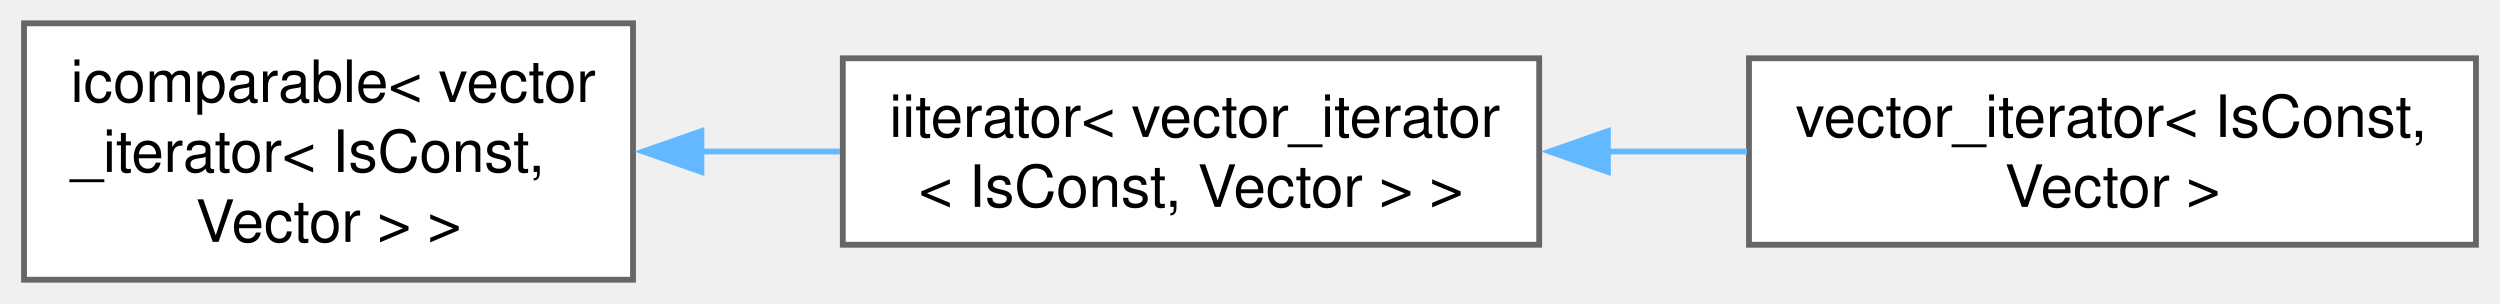
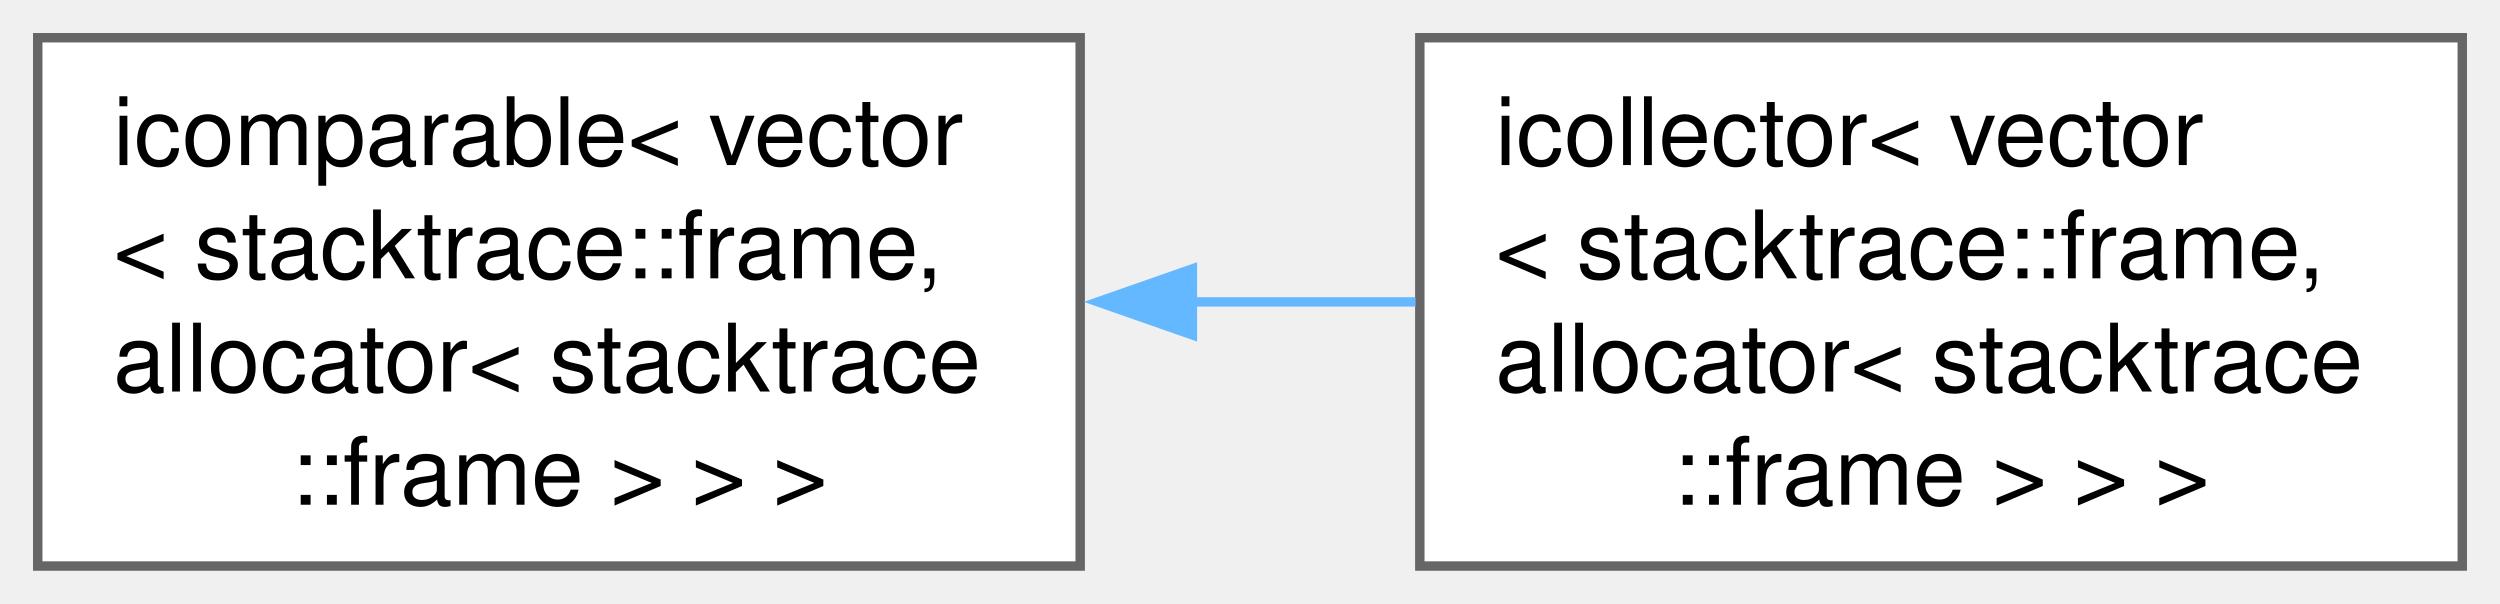
- <svg xmlns="http://www.w3.org/2000/svg" xmlns:xlink="http://www.w3.org/1999/xlink" width="429pt" height="52pt" viewBox="0.00 0.00 428.75 52.00">
-   <g id="graph0" class="graph" transform="scale(1 1) rotate(0) translate(4 48)">
+ <svg xmlns="http://www.w3.org/2000/svg" xmlns:xlink="http://www.w3.org/1999/xlink" width="265pt" height="64pt" viewBox="0.00 0.00 265.00 64.00">
+   <g id="graph0" class="graph" transform="scale(1 1) rotate(0) translate(4 60)">
    <g id="Node000000" class="node">
      <g id="a_Node000000">
        <a xlink:href="structicomparable.html" target="_top" xlink:title=" ">
-           <polygon fill="white" stroke="#666666" points="104.5,-44 0,-44 0,0 104.5,0 104.5,-44" />
-           <text text-anchor="start" x="8" y="-30.5" font-family="Helvetica,sans-Serif" font-size="10.00">icomparable&lt; vector</text>
-           <text text-anchor="start" x="8" y="-18.5" font-family="Helvetica,sans-Serif" font-size="10.00">_iterator&lt; IsConst,</text>
-           <text text-anchor="middle" x="52.25" y="-6.5" font-family="Helvetica,sans-Serif" font-size="10.00"> Vector &gt; &gt;</text>
+           <polygon fill="white" stroke="#666666" points="110.5,-56 0,-56 0,0 110.5,0 110.5,-56" />
+           <text text-anchor="start" x="8" y="-42.5" font-family="Helvetica,sans-Serif" font-size="10.00">icomparable&lt; vector</text>
+           <text text-anchor="start" x="8" y="-30.5" font-family="Helvetica,sans-Serif" font-size="10.00">&lt; stacktrace::frame,</text>
+           <text text-anchor="start" x="8" y="-18.5" font-family="Helvetica,sans-Serif" font-size="10.00"> allocator&lt; stacktrace</text>
+           <text text-anchor="middle" x="55.25" y="-6.5" font-family="Helvetica,sans-Serif" font-size="10.00">::frame &gt; &gt; &gt;</text>
        </a>
      </g>
    </g>
    <g id="Node000001" class="node">
      <g id="a_Node000001">
-         <a xlink:href="structiiterator.html" target="_top" xlink:title=" ">
-           <polygon fill="white" stroke="#666666" points="260,-38 140.5,-38 140.5,-6 260,-6 260,-38" />
-           <text text-anchor="start" x="148.5" y="-24.5" font-family="Helvetica,sans-Serif" font-size="10.00">iiterator&lt; vector_iterator</text>
-           <text text-anchor="middle" x="200.25" y="-12.5" font-family="Helvetica,sans-Serif" font-size="10.00">&lt; IsConst, Vector &gt; &gt;</text>
+         <a xlink:href="structicollector.html" target="_top" xlink:title=" ">
+           <polygon fill="white" stroke="#666666" points="257,-56 146.5,-56 146.5,0 257,0 257,-56" />
+           <text text-anchor="start" x="154.5" y="-42.5" font-family="Helvetica,sans-Serif" font-size="10.00">icollector&lt; vector</text>
+           <text text-anchor="start" x="154.5" y="-30.5" font-family="Helvetica,sans-Serif" font-size="10.00">&lt; stacktrace::frame,</text>
+           <text text-anchor="start" x="154.5" y="-18.5" font-family="Helvetica,sans-Serif" font-size="10.00"> allocator&lt; stacktrace</text>
+           <text text-anchor="middle" x="201.75" y="-6.5" font-family="Helvetica,sans-Serif" font-size="10.00">::frame &gt; &gt; &gt;</text>
        </a>
      </g>
    </g>
-     <g id="edge617_Node000000_Node000001" class="edge">
-       <g id="a_edge617_Node000000_Node000001">
+     <g id="edge619_Node000000_Node000001" class="edge">
+       <g id="a_edge619_Node000000_Node000001">
        <a xlink:title=" ">
-           <path fill="none" stroke="#63b8ff" d="M116.16,-22C124.08,-22 132.16,-22 140.01,-22" />
-           <polygon fill="#63b8ff" stroke="#63b8ff" points="116.24,-18.5 106.24,-22 116.24,-25.5 116.24,-18.5" />
-         </a>
-       </g>
-     </g>
-     <g id="Node000002" class="node">
-       <g id="a_Node000002">
-         <a xlink:href="structvector__iterator.html" target="_top" xlink:title="向量迭代器">
-           <polygon fill="white" stroke="#666666" points="420.75,-38 296,-38 296,-6 420.75,-6 420.75,-38" />
-           <text text-anchor="start" x="304" y="-24.5" font-family="Helvetica,sans-Serif" font-size="10.00">vector_iterator&lt; IsConst,</text>
-           <text text-anchor="middle" x="358.38" y="-12.5" font-family="Helvetica,sans-Serif" font-size="10.00"> Vector &gt;</text>
-         </a>
-       </g>
-     </g>
-     <g id="edge618_Node000001_Node000002" class="edge">
-       <g id="a_edge618_Node000001_Node000002">
-         <a xlink:title=" ">
-           <path fill="none" stroke="#63b8ff" d="M271.54,-22C279.59,-22 287.74,-22 295.67,-22" />
-           <polygon fill="#63b8ff" stroke="#63b8ff" points="271.79,-18.5 261.79,-22 271.79,-25.5 271.79,-18.5" />
+           <path fill="none" stroke="#63b8ff" d="M122.37,-28C130.29,-28 138.31,-28 146.04,-28" />
+           <polygon fill="#63b8ff" stroke="#63b8ff" points="122.39,-24.5 112.39,-28 122.39,-31.5 122.39,-24.5" />
        </a>
      </g>
    </g>
  </g>
</svg>
